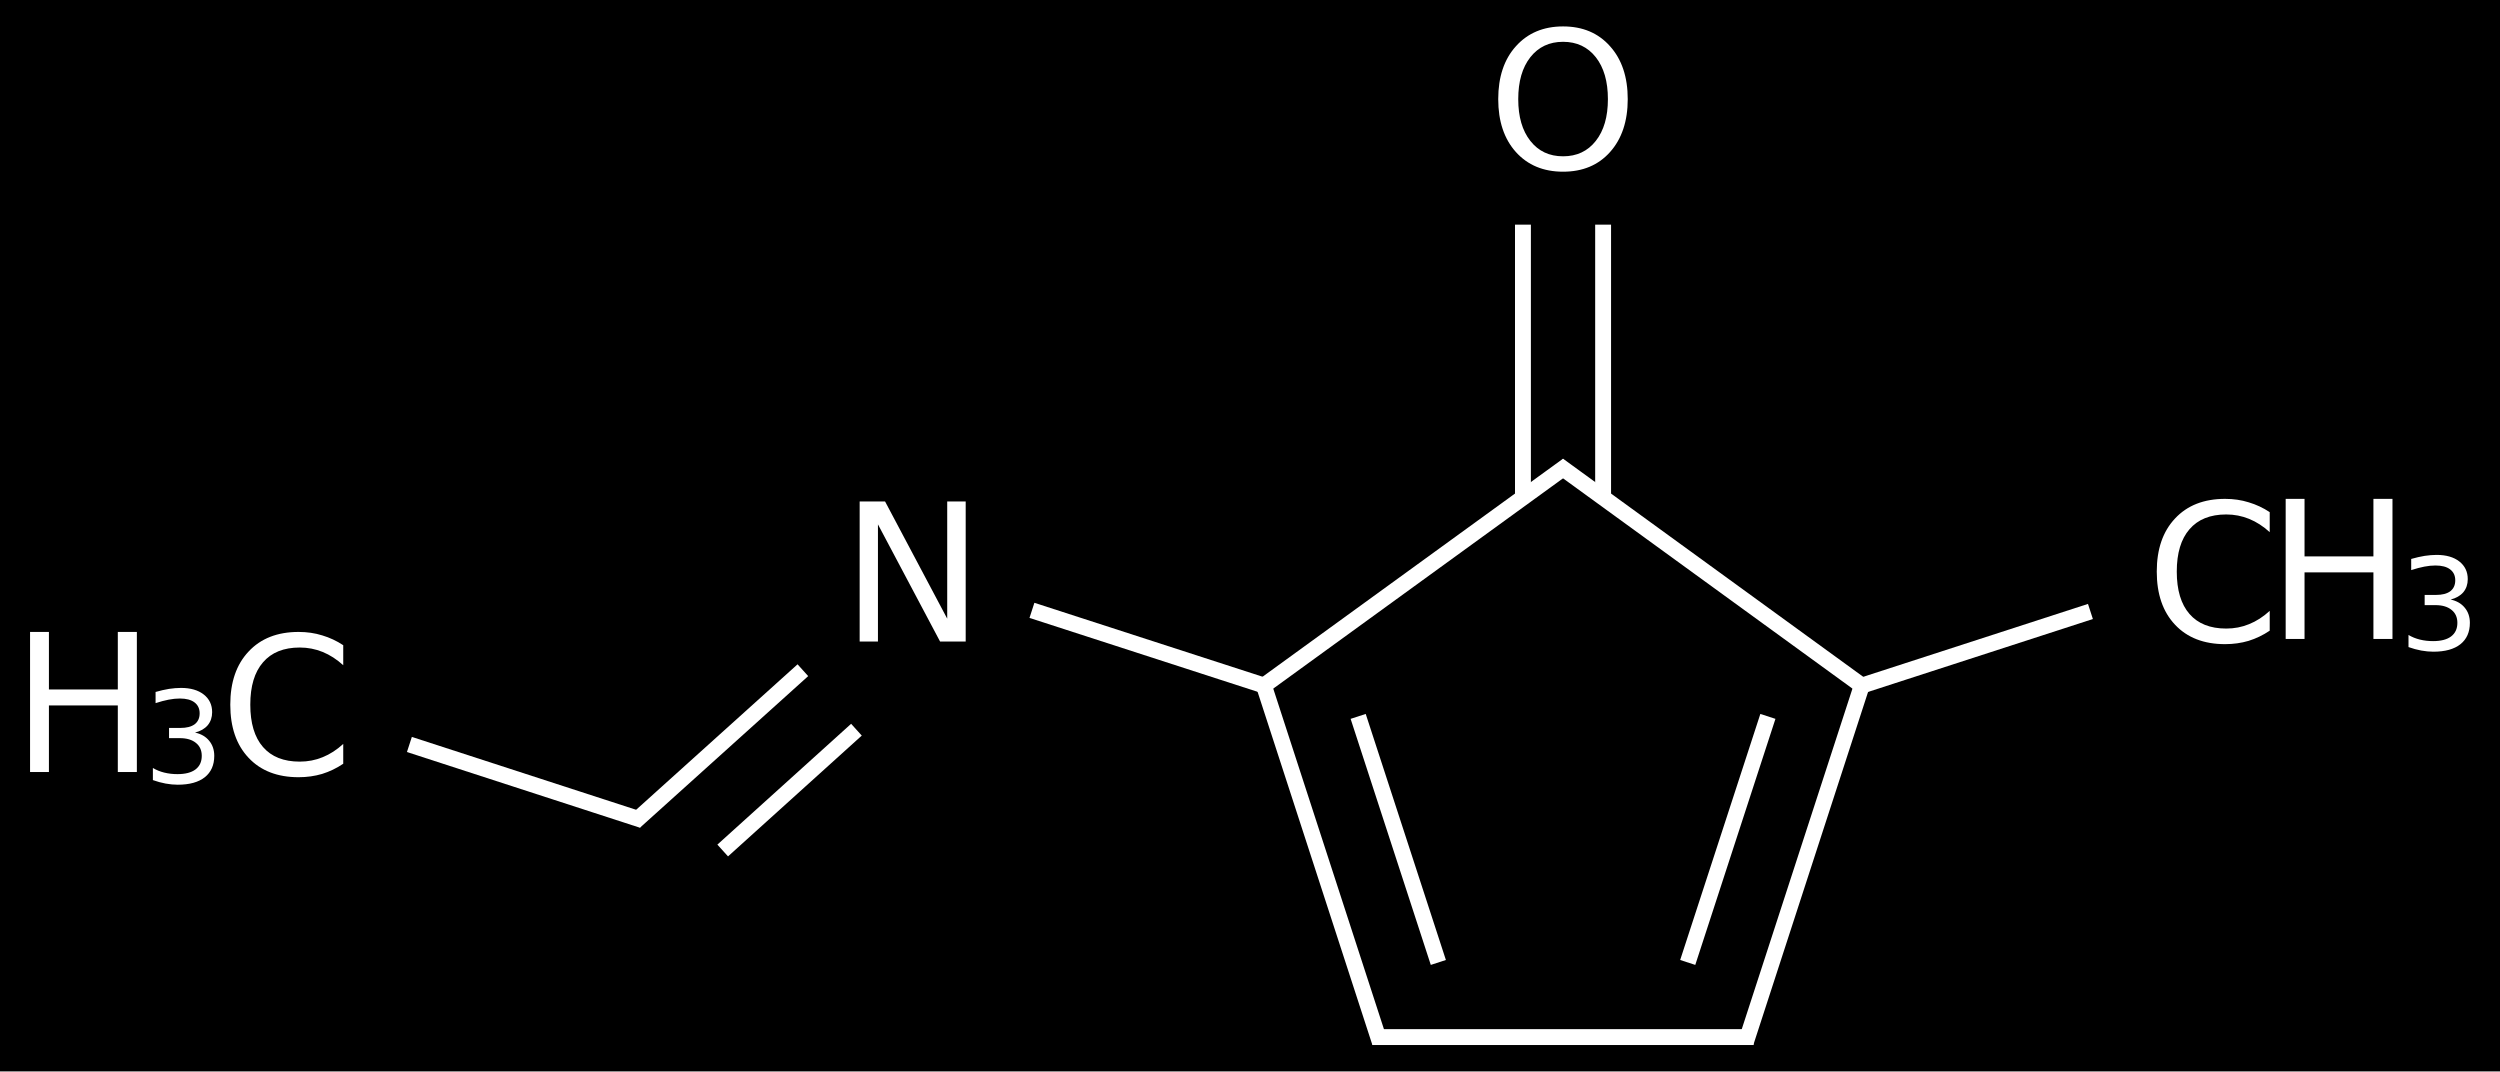
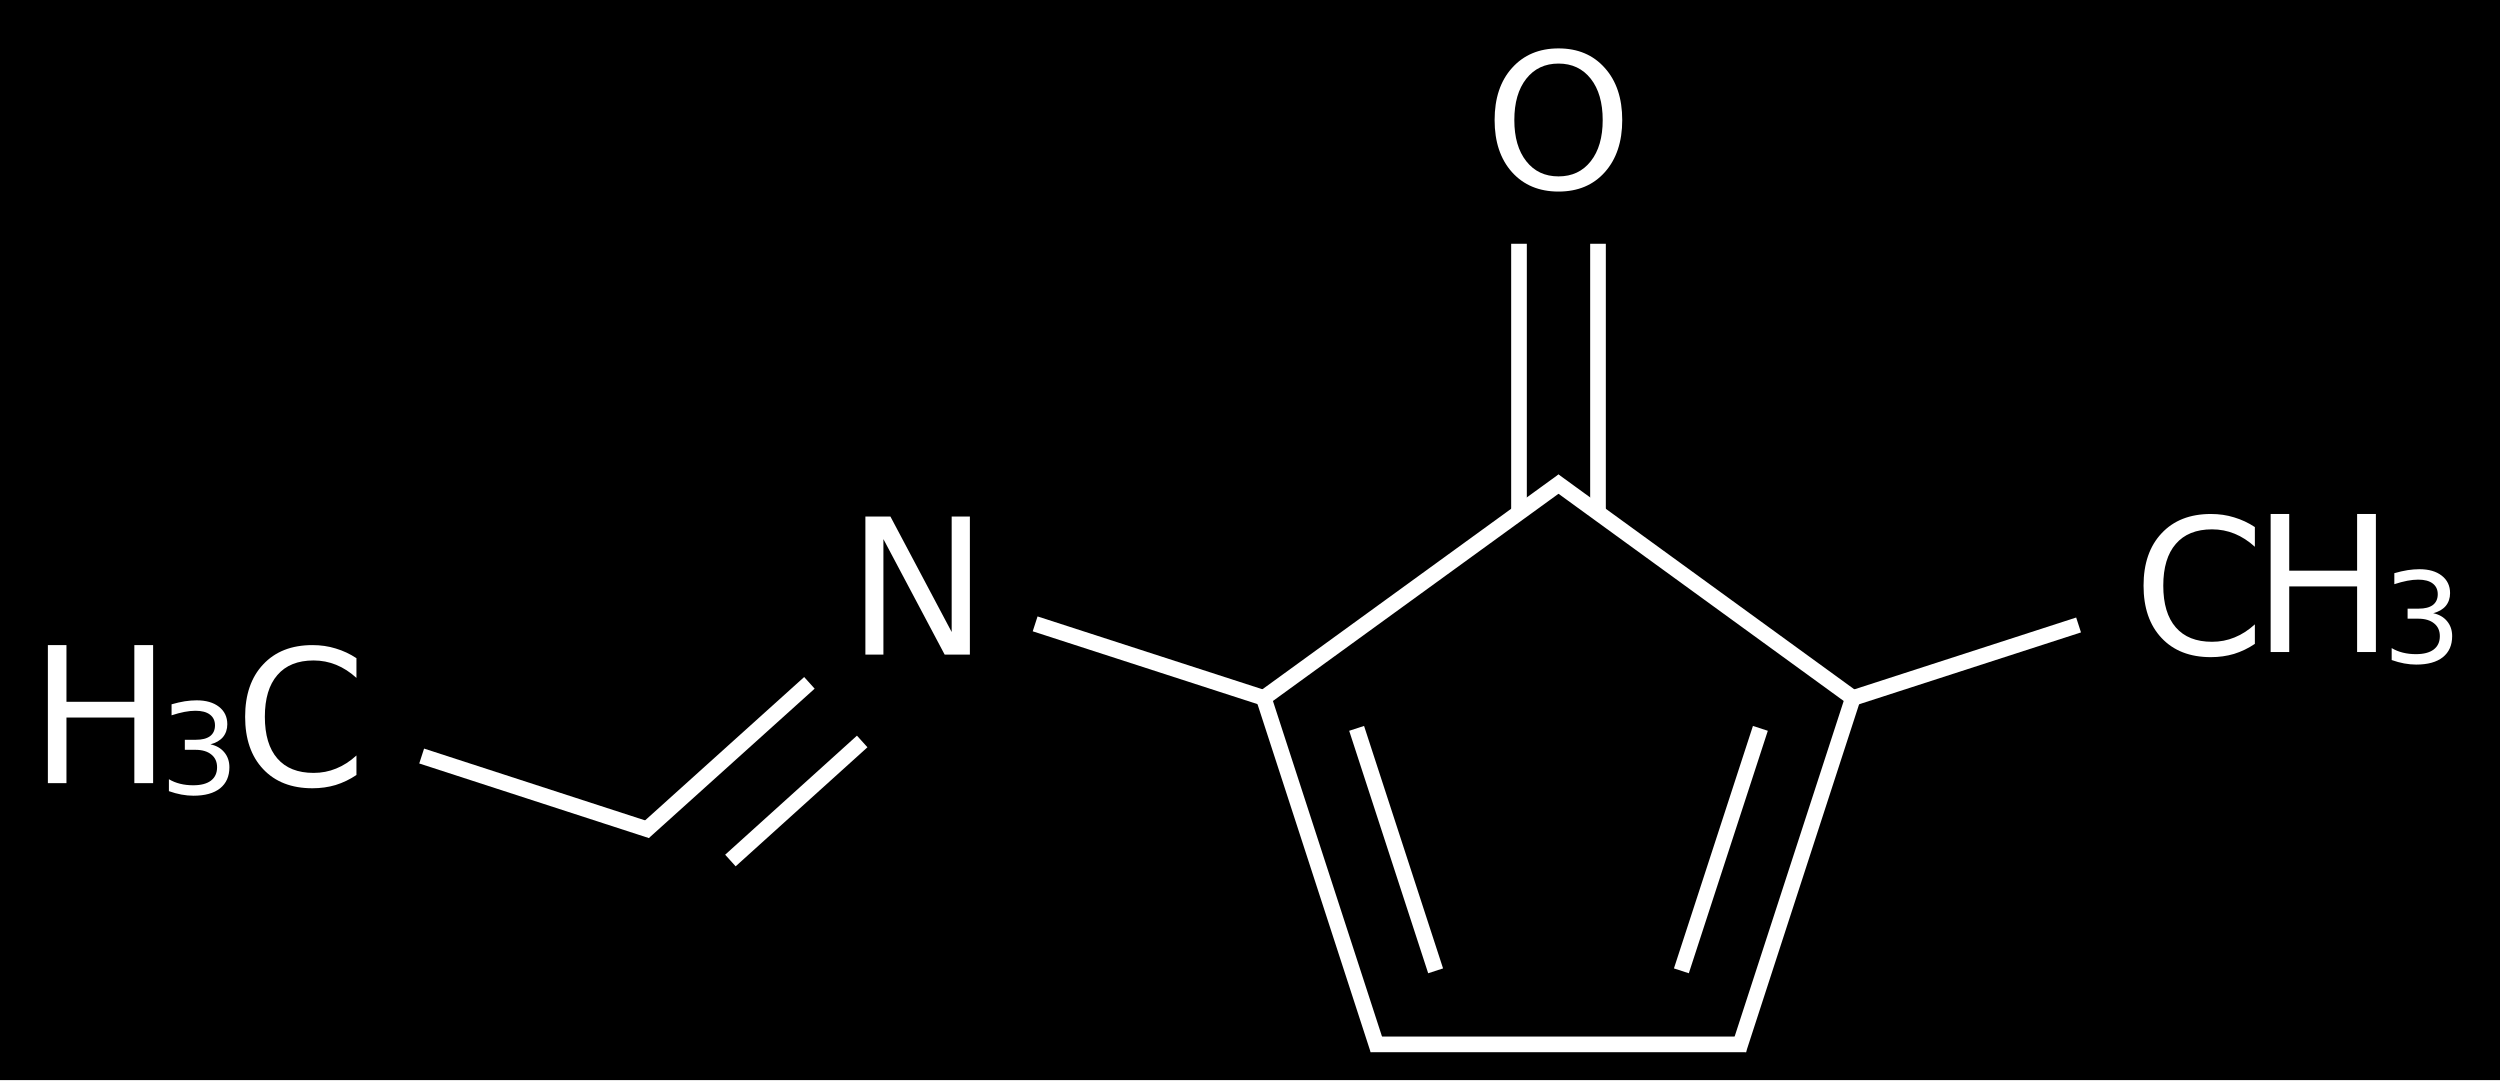
- <svg xmlns="http://www.w3.org/2000/svg" xmlns:xlink="http://www.w3.org/1999/xlink" width="203pt" height="87pt" viewBox="0 0 203 87" version="1.1">
+ <svg xmlns="http://www.w3.org/2000/svg" xmlns:xlink="http://www.w3.org/1999/xlink" width="206pt" height="89pt" viewBox="0 0 206 89" version="1.1">
  <defs>
    <g>
      <symbol overflow="visible" id="glyph0-0">
-         <path style="stroke:none;" d="M 0.781 2.75 L 0.781 -11 L 8.578 -11 L 8.578 2.75 Z M 1.656 1.891 L 7.703 1.891 L 7.703 -10.125 L 1.656 -10.125 Z " />
+         <path style="stroke:none;" d="M 0.781 2.75 L 0.781 -11 L 8.578 -11 L 8.578 2.75 Z M 1.656 1.891 L 7.703 1.891 L 7.703 -10.125 L 1.656 -10.125 Z M 1.656 1.891 " />
      </symbol>
      <symbol overflow="visible" id="glyph0-1">
-         <path style="stroke:none;" d="M 1.531 -11.375 L 3.594 -11.375 L 8.641 -1.859 L 8.641 -11.375 L 10.141 -11.375 L 10.141 0 L 8.062 0 L 3.016 -9.516 L 3.016 0 L 1.531 0 Z " />
+         <path style="stroke:none;" d="M 1.531 -11.375 L 3.594 -11.375 L 8.641 -1.859 L 8.641 -11.375 L 10.141 -11.375 L 10.141 0 L 8.062 0 L 3.016 -9.516 L 3.016 0 L 1.531 0 Z M 1.531 -11.375 " />
      </symbol>
      <symbol overflow="visible" id="glyph0-2">
-         <path style="stroke:none;" d="M 6.141 -10.328 C 5.023 -10.328 4.141 -9.91 3.484 -9.078 C 2.828 -8.242 2.5 -7.109 2.5 -5.672 C 2.5 -4.242 2.828 -3.113 3.484 -2.281 C 4.141 -1.445 5.023 -1.031 6.141 -1.031 C 7.254 -1.031 8.141 -1.445 8.797 -2.281 C 9.453 -3.113 9.781 -4.242 9.781 -5.672 C 9.781 -7.109 9.453 -8.242 8.797 -9.078 C 8.141 -9.91 7.254 -10.328 6.141 -10.328 Z M 6.141 -11.578 C 7.734 -11.578 9.004 -11.039 9.953 -9.969 C 10.91 -8.906 11.391 -7.473 11.391 -5.672 C 11.391 -3.879 10.91 -2.445 9.953 -1.375 C 9.004 -0.312 7.734 0.219 6.141 0.219 C 4.547 0.219 3.27 -0.312 2.312 -1.375 C 1.352 -2.445 0.875 -3.879 0.875 -5.672 C 0.875 -7.473 1.352 -8.906 2.312 -9.969 C 3.27 -11.039 4.547 -11.578 6.141 -11.578 Z " />
+         <path style="stroke:none;" d="M 6.141 -10.328 C 5.023 -10.328 4.141 -9.91 3.484 -9.078 C 2.828 -8.242 2.5 -7.109 2.5 -5.672 C 2.5 -4.242 2.828 -3.113 3.484 -2.281 C 4.141 -1.445 5.023 -1.031 6.141 -1.031 C 7.254 -1.031 8.141 -1.445 8.797 -2.281 C 9.453 -3.113 9.781 -4.242 9.781 -5.672 C 9.781 -7.109 9.453 -8.242 8.797 -9.078 C 8.141 -9.91 7.254 -10.328 6.141 -10.328 Z M 6.141 -11.578 C 7.734 -11.578 9.004 -11.039 9.953 -9.969 C 10.91 -8.906 11.391 -7.473 11.391 -5.672 C 11.391 -3.879 10.91 -2.445 9.953 -1.375 C 9.004 -0.312 7.734 0.219 6.141 0.219 C 4.547 0.219 3.27 -0.312 2.312 -1.375 C 1.352 -2.445 0.875 -3.879 0.875 -5.672 C 0.875 -7.473 1.352 -8.906 2.312 -9.969 C 3.27 -11.039 4.547 -11.578 6.141 -11.578 Z M 6.141 -11.578 " />
      </symbol>
      <symbol overflow="visible" id="glyph0-3">
-         <path style="stroke:none;" d="M 10.047 -10.5 L 10.047 -8.875 C 9.523 -9.352 8.969 -9.711 8.375 -9.953 C 7.789 -10.191 7.172 -10.312 6.516 -10.312 C 5.211 -10.312 4.219 -9.91 3.531 -9.109 C 2.844 -8.316 2.5 -7.172 2.5 -5.672 C 2.5 -4.172 2.844 -3.023 3.531 -2.234 C 4.219 -1.441 5.211 -1.047 6.516 -1.047 C 7.172 -1.047 7.789 -1.164 8.375 -1.406 C 8.969 -1.645 9.523 -2.004 10.047 -2.484 L 10.047 -0.875 C 9.504 -0.508 8.93 -0.234 8.328 -0.047 C 7.734 0.129 7.098 0.219 6.422 0.219 C 4.703 0.219 3.348 -0.305 2.359 -1.359 C 1.367 -2.41 0.875 -3.848 0.875 -5.672 C 0.875 -7.492 1.367 -8.93 2.359 -9.984 C 3.348 -11.047 4.703 -11.578 6.422 -11.578 C 7.109 -11.578 7.75 -11.484 8.344 -11.297 C 8.945 -11.117 9.516 -10.852 10.047 -10.5 Z " />
+         <path style="stroke:none;" d="M 10.047 -10.5 L 10.047 -8.875 C 9.523 -9.352 8.969 -9.711 8.375 -9.953 C 7.789 -10.191 7.172 -10.312 6.516 -10.312 C 5.211 -10.312 4.219 -9.91 3.531 -9.109 C 2.844 -8.316 2.5 -7.172 2.5 -5.672 C 2.5 -4.172 2.844 -3.023 3.531 -2.234 C 4.219 -1.441 5.211 -1.047 6.516 -1.047 C 7.172 -1.047 7.789 -1.164 8.375 -1.406 C 8.969 -1.645 9.523 -2.004 10.047 -2.484 L 10.047 -0.875 C 9.504 -0.508 8.93 -0.234 8.328 -0.047 C 7.734 0.129 7.098 0.219 6.422 0.219 C 4.703 0.219 3.348 -0.305 2.359 -1.359 C 1.367 -2.41 0.875 -3.848 0.875 -5.672 C 0.875 -7.492 1.367 -8.93 2.359 -9.984 C 3.348 -11.047 4.703 -11.578 6.422 -11.578 C 7.109 -11.578 7.75 -11.484 8.344 -11.297 C 8.945 -11.117 9.516 -10.852 10.047 -10.5 Z M 10.047 -10.5 " />
      </symbol>
      <symbol overflow="visible" id="glyph0-4">
-         <path style="stroke:none;" d="M 1.531 -11.375 L 3.062 -11.375 L 3.062 -6.703 L 8.656 -6.703 L 8.656 -11.375 L 10.203 -11.375 L 10.203 0 L 8.656 0 L 8.656 -5.406 L 3.062 -5.406 L 3.062 0 L 1.531 0 Z " />
+         <path style="stroke:none;" d="M 1.531 -11.375 L 3.062 -11.375 L 3.062 -6.703 L 8.656 -6.703 L 8.656 -11.375 L 10.203 -11.375 L 10.203 0 L 8.656 0 L 8.656 -5.406 L 3.062 -5.406 L 3.062 0 L 1.531 0 Z M 1.531 -11.375 " />
      </symbol>
      <symbol overflow="visible" id="glyph1-0">
-         <path style="stroke:none;" d="M 0.516 1.844 L 0.516 -7.344 L 5.719 -7.344 L 5.719 1.844 Z M 1.109 1.266 L 5.141 1.266 L 5.141 -6.75 L 1.109 -6.75 Z " />
+         <path style="stroke:none;" d="M 0.516 1.844 L 0.516 -7.344 L 5.719 -7.344 L 5.719 1.844 Z M 1.109 1.266 L 5.141 1.266 L 5.141 -6.75 L 1.109 -6.75 Z M 1.109 1.266 " />
      </symbol>
      <symbol overflow="visible" id="glyph1-1">
-         <path style="stroke:none;" d="M 4.219 -4.094 C 4.707 -3.988 5.086 -3.77 5.359 -3.438 C 5.641 -3.102 5.781 -2.691 5.781 -2.203 C 5.781 -1.453 5.523 -0.875 5.016 -0.469 C 4.504 -0.062 3.77 0.141 2.812 0.141 C 2.5 0.141 2.172 0.109 1.828 0.047 C 1.492 -0.016 1.148 -0.109 0.797 -0.234 L 0.797 -1.219 C 1.078 -1.051 1.383 -0.926 1.719 -0.844 C 2.062 -0.758 2.422 -0.719 2.797 -0.719 C 3.43 -0.719 3.914 -0.844 4.25 -1.094 C 4.594 -1.352 4.766 -1.723 4.766 -2.203 C 4.766 -2.648 4.609 -3 4.297 -3.25 C 3.984 -3.508 3.547 -3.641 2.984 -3.641 L 2.109 -3.641 L 2.109 -4.469 L 3.031 -4.469 C 3.531 -4.469 3.914 -4.566 4.188 -4.766 C 4.457 -4.973 4.594 -5.27 4.594 -5.656 C 4.594 -6.039 4.453 -6.336 4.172 -6.547 C 3.898 -6.754 3.504 -6.859 2.984 -6.859 C 2.703 -6.859 2.398 -6.828 2.078 -6.766 C 1.754 -6.703 1.398 -6.609 1.016 -6.484 L 1.016 -7.391 C 1.41 -7.504 1.773 -7.586 2.109 -7.641 C 2.453 -7.691 2.773 -7.719 3.078 -7.719 C 3.859 -7.719 4.473 -7.539 4.922 -7.188 C 5.379 -6.832 5.609 -6.352 5.609 -5.75 C 5.609 -5.332 5.488 -4.977 5.25 -4.688 C 5.008 -4.406 4.664 -4.207 4.219 -4.094 Z " />
+         <path style="stroke:none;" d="M 4.219 -4.094 C 4.707 -3.988 5.086 -3.77 5.359 -3.438 C 5.641 -3.102 5.781 -2.691 5.781 -2.203 C 5.781 -1.453 5.523 -0.875 5.016 -0.469 C 4.504 -0.062 3.77 0.141 2.812 0.141 C 2.5 0.141 2.172 0.109 1.828 0.047 C 1.492 -0.016 1.148 -0.109 0.797 -0.234 L 0.797 -1.219 C 1.078 -1.051 1.383 -0.926 1.719 -0.844 C 2.062 -0.758 2.422 -0.719 2.797 -0.719 C 3.43 -0.719 3.914 -0.844 4.25 -1.094 C 4.594 -1.352 4.766 -1.723 4.766 -2.203 C 4.766 -2.648 4.609 -3 4.297 -3.25 C 3.984 -3.508 3.547 -3.641 2.984 -3.641 L 2.109 -3.641 L 2.109 -4.469 L 3.031 -4.469 C 3.531 -4.469 3.914 -4.566 4.188 -4.766 C 4.457 -4.973 4.594 -5.27 4.594 -5.656 C 4.594 -6.039 4.453 -6.336 4.172 -6.547 C 3.898 -6.754 3.504 -6.859 2.984 -6.859 C 2.703 -6.859 2.398 -6.828 2.078 -6.766 C 1.754 -6.703 1.398 -6.609 1.016 -6.484 L 1.016 -7.391 C 1.41 -7.504 1.773 -7.586 2.109 -7.641 C 2.453 -7.691 2.773 -7.719 3.078 -7.719 C 3.859 -7.719 4.473 -7.539 4.922 -7.188 C 5.379 -6.832 5.609 -6.352 5.609 -5.75 C 5.609 -5.332 5.488 -4.977 5.25 -4.688 C 5.008 -4.406 4.664 -4.207 4.219 -4.094 Z M 4.219 -4.094 " />
      </symbol>
    </g>
  </defs>
-   <g id="surface2289">
-     <rect x="0" y="0" width="203" height="87" style="fill:rgb(0%,0%,0%);fill-opacity:1;stroke:none;" />
+   <g id="surface2607">
+     <rect x="0" y="0" width="206" height="89" style="fill:rgb(0%,0%,0%);fill-opacity:1;stroke:none;" />
+     <path style="fill:none;stroke-width:0.043;stroke-linecap:butt;stroke-linejoin:miter;stroke:rgb(100%,100%,100%);stroke-opacity:1;stroke-miterlimit:10;" d="M 3.442 0.991 L 4.272 1.594 " transform="matrix(30,0,0,30,24.78516,9.886719)" />
+     <path style="fill:none;stroke-width:0.043;stroke-linecap:butt;stroke-linejoin:miter;stroke:rgb(100%,100%,100%);stroke-opacity:1;stroke-miterlimit:10;" d="M 3.467 0.991 L 2.636 1.594 " transform="matrix(30,0,0,30,24.78516,9.886719)" />
+     <path style="fill:none;stroke-width:0.043;stroke-linecap:butt;stroke-linejoin:miter;stroke:rgb(100%,100%,100%);stroke-opacity:1;stroke-miterlimit:10;" d="M 4.263 1.588 L 3.949 2.554 " transform="matrix(30,0,0,30,24.78516,9.886719)" />
+     <path style="fill:none;stroke-width:0.043;stroke-linecap:butt;stroke-linejoin:miter;stroke:rgb(100%,100%,100%);stroke-opacity:1;stroke-miterlimit:10;" d="M 4.009 1.671 L 3.792 2.337 " transform="matrix(30,0,0,30,24.78516,9.886719)" />
+     <path style="fill:none;stroke-width:0.043;stroke-linecap:butt;stroke-linejoin:miter;stroke:rgb(100%,100%,100%);stroke-opacity:1;stroke-miterlimit:10;" d="M 3.97 2.539 L 2.939 2.539 " transform="matrix(30,0,0,30,24.78516,9.886719)" />
+     <path style="fill:none;stroke-width:0.043;stroke-linecap:butt;stroke-linejoin:miter;stroke:rgb(100%,100%,100%);stroke-opacity:1;stroke-miterlimit:10;" d="M 2.959 2.554 L 2.645 1.588 " transform="matrix(30,0,0,30,24.78516,9.886719)" />
+     <path style="fill:none;stroke-width:0.043;stroke-linecap:butt;stroke-linejoin:miter;stroke:rgb(100%,100%,100%);stroke-opacity:1;stroke-miterlimit:10;" d="M 3.117 2.337 L 2.9 1.671 " transform="matrix(30,0,0,30,24.78516,9.886719)" />
+     <path style="fill:none;stroke-width:0.043;stroke-linecap:butt;stroke-linejoin:miter;stroke:rgb(100%,100%,100%);stroke-opacity:1;stroke-miterlimit:10;" d="M 2.656 1.591 L 2.017 1.384 " transform="matrix(30,0,0,30,24.78516,9.886719)" />
+     <path style="fill:none;stroke-width:0.043;stroke-linecap:butt;stroke-linejoin:miter;stroke:rgb(100%,100%,100%);stroke-opacity:1;stroke-miterlimit:10;" d="M 1.397 1.546 L 0.942 1.956 " transform="matrix(30,0,0,30,24.78516,9.886719)" />
+     <path style="fill:none;stroke-width:0.043;stroke-linecap:butt;stroke-linejoin:miter;stroke:rgb(100%,100%,100%);stroke-opacity:1;stroke-miterlimit:10;" d="M 1.542 1.707 L 1.18 2.034 " transform="matrix(30,0,0,30,24.78516,9.886719)" />
+     <path style="fill:none;stroke-width:0.043;stroke-linecap:butt;stroke-linejoin:miter;stroke:rgb(100%,100%,100%);stroke-opacity:1;stroke-miterlimit:10;" d="M 3.563 1.079 L 3.563 0.34 " transform="matrix(30,0,0,30,24.78516,9.886719)" />
+     <path style="fill:none;stroke-width:0.043;stroke-linecap:butt;stroke-linejoin:miter;stroke:rgb(100%,100%,100%);stroke-opacity:1;stroke-miterlimit:10;" d="M 3.346 1.079 L 3.346 0.34 " transform="matrix(30,0,0,30,24.78516,9.886719)" />
+     <path style="fill:none;stroke-width:0.043;stroke-linecap:butt;stroke-linejoin:miter;stroke:rgb(100%,100%,100%);stroke-opacity:1;stroke-miterlimit:10;" d="M 0.963 1.952 L 0.332 1.747 " transform="matrix(30,0,0,30,24.78516,9.886719)" />
+     <path style="fill:none;stroke-width:0.043;stroke-linecap:butt;stroke-linejoin:miter;stroke:rgb(100%,100%,100%);stroke-opacity:1;stroke-miterlimit:10;" d="M 4.253 1.591 L 4.883 1.387 " transform="matrix(30,0,0,30,24.78516,9.886719)" />
    <g style="fill:rgb(100%,100%,100%);fill-opacity:1;">
-       <use xlink:href="#glyph0-1" x="68.273" y="52.094" />
+       <use xlink:href="#glyph0-1" x="69.777" y="53.938" />
    </g>
    <g style="fill:rgb(100%,100%,100%);fill-opacity:1;">
-       <use xlink:href="#glyph0-2" x="120.781" y="13.723" />
+       <use xlink:href="#glyph0-2" x="122.281" y="15.566" />
    </g>
    <g style="fill:rgb(100%,100%,100%);fill-opacity:1;">
-       <use xlink:href="#glyph0-3" x="17.824" y="62.891" />
+       <use xlink:href="#glyph0-3" x="19.324" y="64.734" />
    </g>
    <g style="fill:rgb(100%,100%,100%);fill-opacity:1;">
-       <use xlink:href="#glyph0-4" x="0.91" y="62.688" />
+       <use xlink:href="#glyph0-4" x="2.414" y="64.531" />
    </g>
    <g style="fill:rgb(100%,100%,100%);fill-opacity:1;">
-       <use xlink:href="#glyph1-1" x="11.617" y="63.578" />
+       <use xlink:href="#glyph1-1" x="13.121" y="65.426" />
    </g>
    <g style="fill:rgb(100%,100%,100%);fill-opacity:1;">
-       <use xlink:href="#glyph0-3" x="174.254" y="52.086" />
+       <use xlink:href="#glyph0-3" x="175.754" y="53.93" />
    </g>
    <g style="fill:rgb(100%,100%,100%);fill-opacity:1;">
-       <use xlink:href="#glyph0-4" x="184.066" y="51.883" />
+       <use xlink:href="#glyph0-4" x="185.57" y="53.727" />
    </g>
    <g style="fill:rgb(100%,100%,100%);fill-opacity:1;">
-       <use xlink:href="#glyph1-1" x="194.773" y="52.777" />
+       <use xlink:href="#glyph1-1" x="196.277" y="54.621" />
    </g>
-     <path style="fill:none;stroke-width:0.043;stroke-linecap:butt;stroke-linejoin:miter;stroke:rgb(100%,100%,100%);stroke-opacity:1;stroke-miterlimit:10;" d="M 3.442 0.991 L 4.272 1.594 " transform="matrix(30,0,0,30,23.2832,8.041015)" />
-     <path style="fill:none;stroke-width:0.043;stroke-linecap:butt;stroke-linejoin:miter;stroke:rgb(100%,100%,100%);stroke-opacity:1;stroke-miterlimit:10;" d="M 3.467 0.991 L 2.636 1.594 " transform="matrix(30,0,0,30,23.2832,8.041015)" />
-     <path style="fill:none;stroke-width:0.043;stroke-linecap:butt;stroke-linejoin:miter;stroke:rgb(100%,100%,100%);stroke-opacity:1;stroke-miterlimit:10;" d="M 4.263 1.588 L 3.949 2.554 " transform="matrix(30,0,0,30,23.2832,8.041015)" />
-     <path style="fill:none;stroke-width:0.043;stroke-linecap:butt;stroke-linejoin:miter;stroke:rgb(100%,100%,100%);stroke-opacity:1;stroke-miterlimit:10;" d="M 4.009 1.671 L 3.792 2.337 " transform="matrix(30,0,0,30,23.2832,8.041015)" />
-     <path style="fill:none;stroke-width:0.043;stroke-linecap:butt;stroke-linejoin:miter;stroke:rgb(100%,100%,100%);stroke-opacity:1;stroke-miterlimit:10;" d="M 3.97 2.539 L 2.939 2.539 " transform="matrix(30,0,0,30,23.2832,8.041015)" />
-     <path style="fill:none;stroke-width:0.043;stroke-linecap:butt;stroke-linejoin:miter;stroke:rgb(100%,100%,100%);stroke-opacity:1;stroke-miterlimit:10;" d="M 2.959 2.554 L 2.645 1.588 " transform="matrix(30,0,0,30,23.2832,8.041015)" />
-     <path style="fill:none;stroke-width:0.043;stroke-linecap:butt;stroke-linejoin:miter;stroke:rgb(100%,100%,100%);stroke-opacity:1;stroke-miterlimit:10;" d="M 3.117 2.337 L 2.9 1.671 " transform="matrix(30,0,0,30,23.2832,8.041015)" />
-     <path style="fill:none;stroke-width:0.043;stroke-linecap:butt;stroke-linejoin:miter;stroke:rgb(100%,100%,100%);stroke-opacity:1;stroke-miterlimit:10;" d="M 2.656 1.591 L 2.017 1.384 " transform="matrix(30,0,0,30,23.2832,8.041015)" />
-     <path style="fill:none;stroke-width:0.043;stroke-linecap:butt;stroke-linejoin:miter;stroke:rgb(100%,100%,100%);stroke-opacity:1;stroke-miterlimit:10;" d="M 1.397 1.546 L 0.942 1.956 " transform="matrix(30,0,0,30,23.2832,8.041015)" />
-     <path style="fill:none;stroke-width:0.043;stroke-linecap:butt;stroke-linejoin:miter;stroke:rgb(100%,100%,100%);stroke-opacity:1;stroke-miterlimit:10;" d="M 1.542 1.707 L 1.18 2.034 " transform="matrix(30,0,0,30,23.2832,8.041015)" />
-     <path style="fill:none;stroke-width:0.043;stroke-linecap:butt;stroke-linejoin:miter;stroke:rgb(100%,100%,100%);stroke-opacity:1;stroke-miterlimit:10;" d="M 3.563 1.079 L 3.563 0.34 " transform="matrix(30,0,0,30,23.2832,8.041015)" />
-     <path style="fill:none;stroke-width:0.043;stroke-linecap:butt;stroke-linejoin:miter;stroke:rgb(100%,100%,100%);stroke-opacity:1;stroke-miterlimit:10;" d="M 3.346 1.079 L 3.346 0.34 " transform="matrix(30,0,0,30,23.2832,8.041015)" />
-     <path style="fill:none;stroke-width:0.043;stroke-linecap:butt;stroke-linejoin:miter;stroke:rgb(100%,100%,100%);stroke-opacity:1;stroke-miterlimit:10;" d="M 0.963 1.952 L 0.332 1.747 " transform="matrix(30,0,0,30,23.2832,8.041015)" />
-     <path style="fill:none;stroke-width:0.043;stroke-linecap:butt;stroke-linejoin:miter;stroke:rgb(100%,100%,100%);stroke-opacity:1;stroke-miterlimit:10;" d="M 4.253 1.591 L 4.882 1.387 " transform="matrix(30,0,0,30,23.2832,8.041015)" />
  </g>
</svg>
